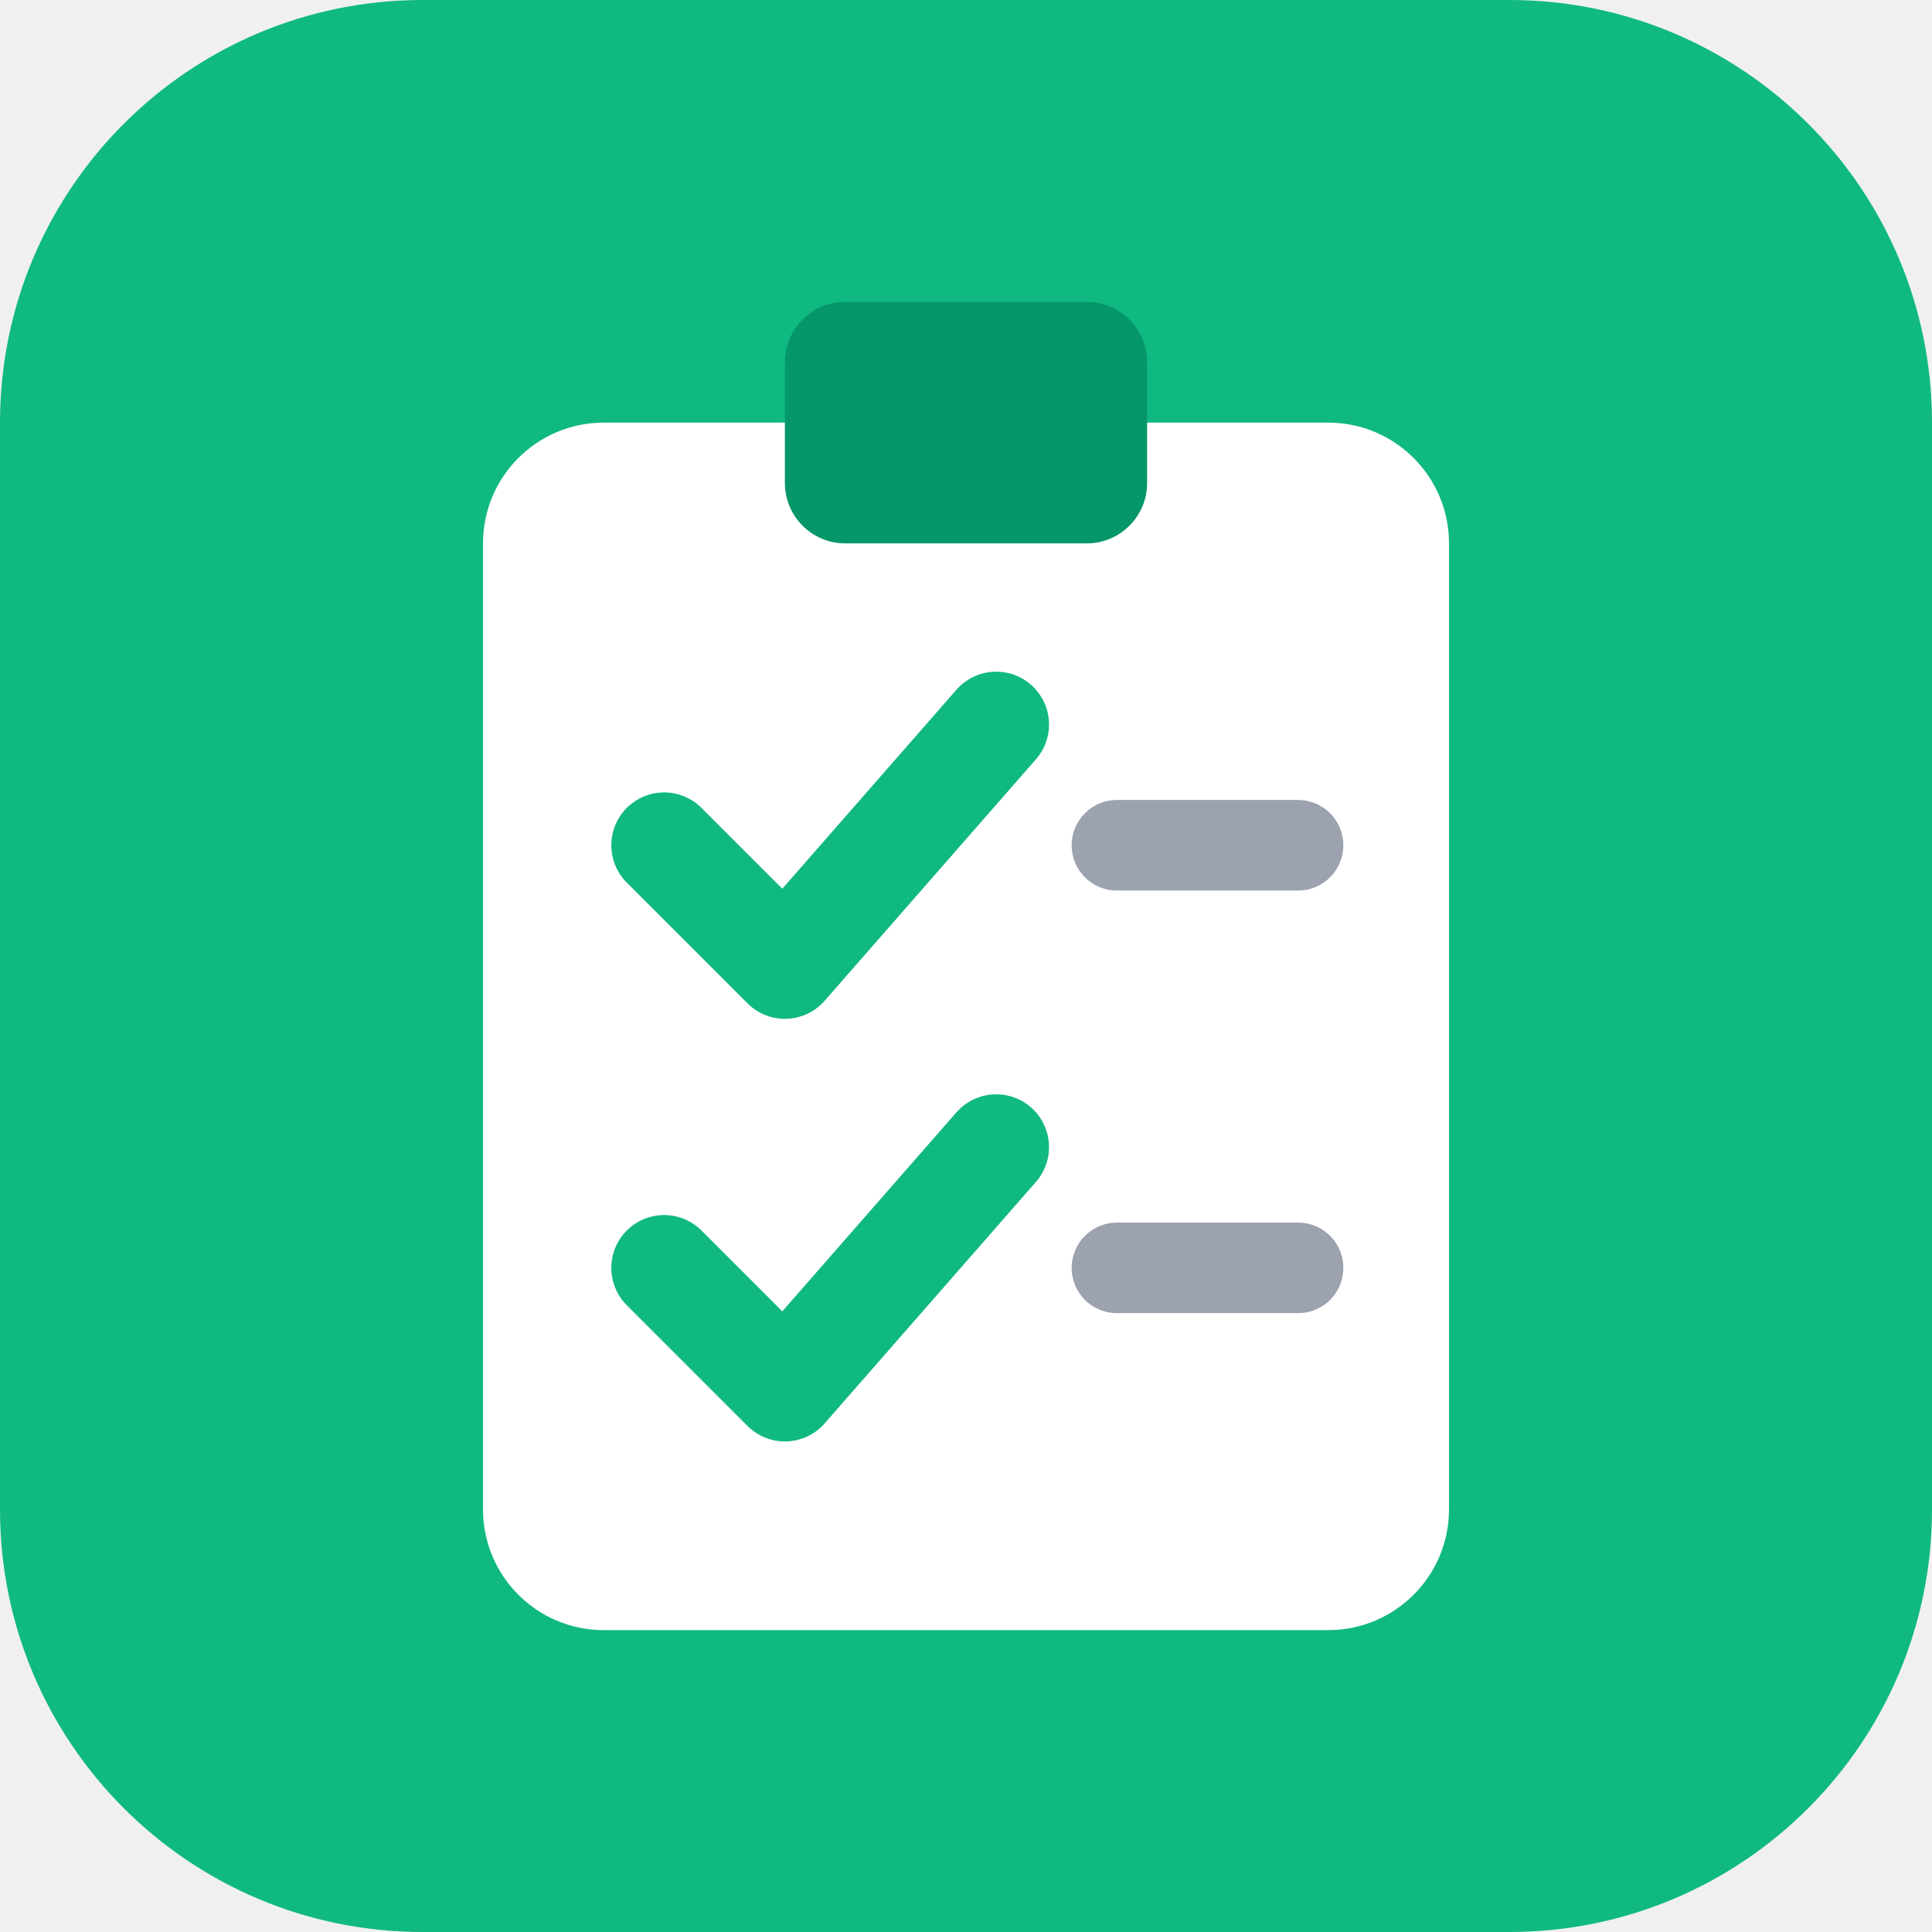
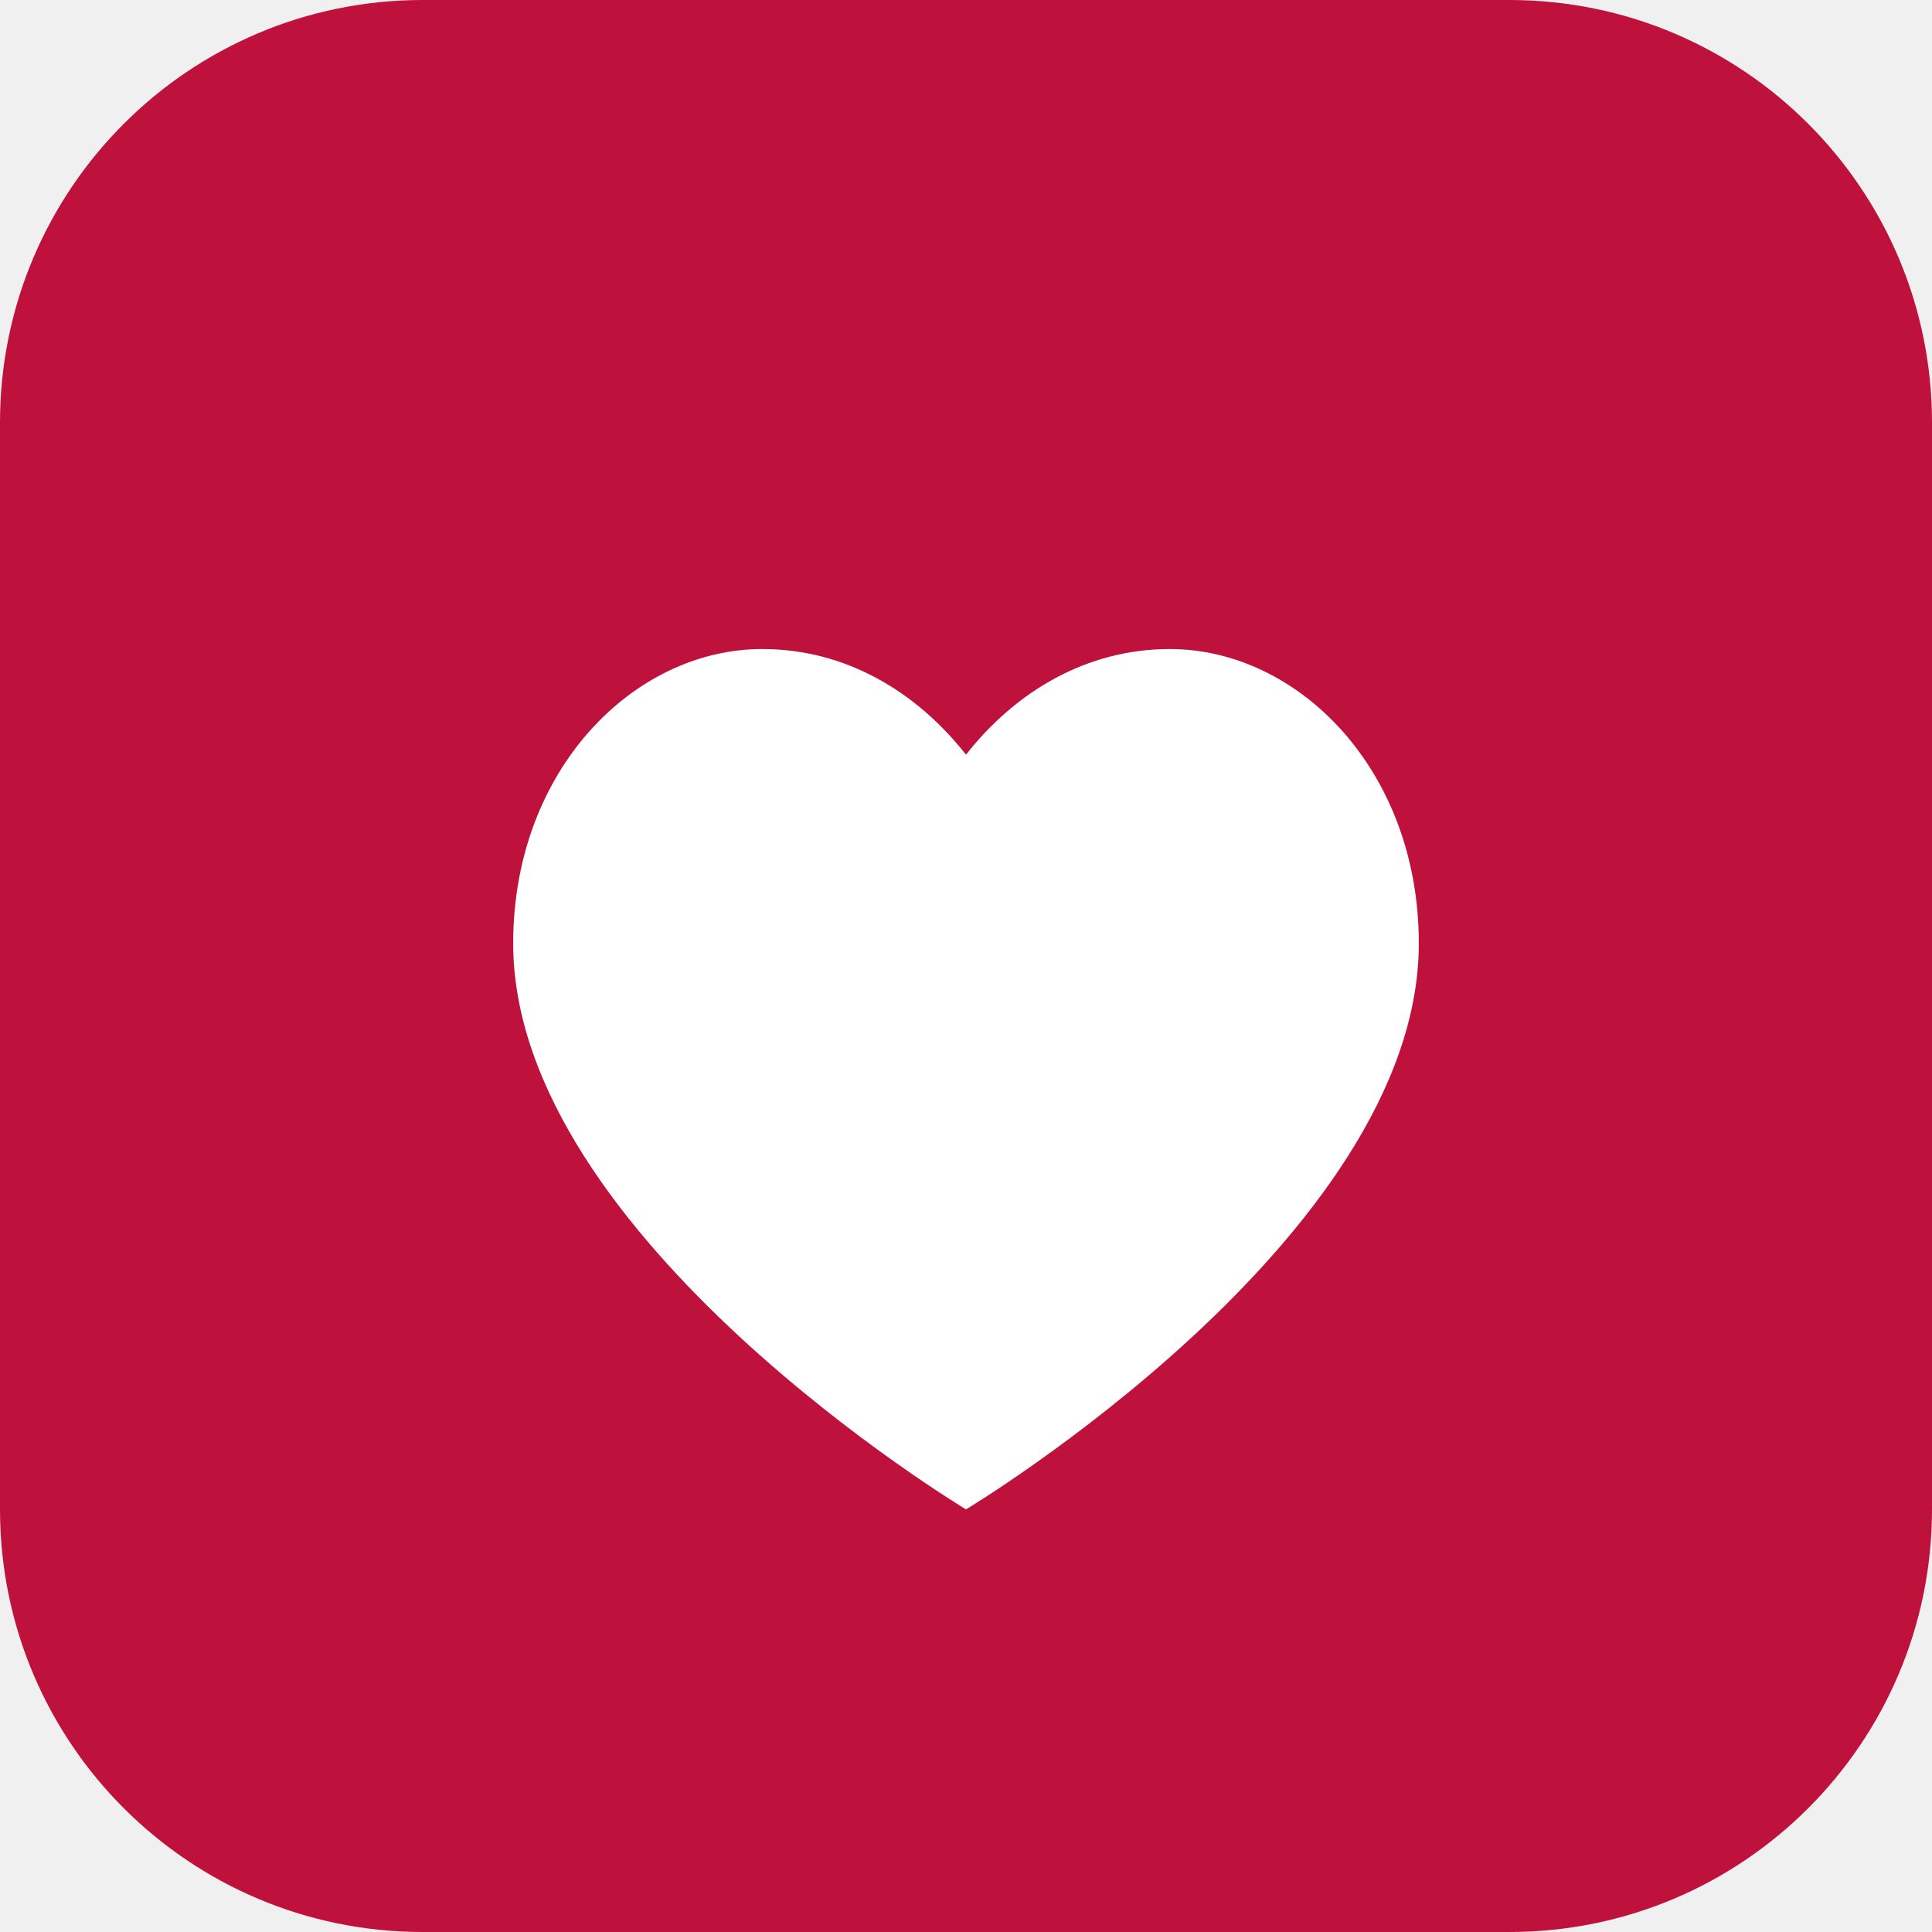
<svg xmlns="http://www.w3.org/2000/svg" viewBox="0 0 64 64">
-   <rect width="64" height="64" rx="14" fill="#10b981" />
-   <rect x="16" y="14" width="32" height="40" rx="4" fill="#ffffff" />
-   <rect x="26" y="10" width="12" height="8" rx="2" fill="#059669" />
-   <path d="M22 28 L26 32 L33 24" stroke="#10b981" stroke-width="3.5" fill="none" stroke-linecap="round" stroke-linejoin="round" />
-   <line x1="37" y1="28" x2="43" y2="28" stroke="#9ca3af" stroke-width="3" stroke-linecap="round" />
-   <path d="M22 42 L26 46 L33 38" stroke="#10b981" stroke-width="3.5" fill="none" stroke-linecap="round" stroke-linejoin="round" />
-   <line x1="37" y1="42" x2="43" y2="42" stroke="#9ca3af" stroke-width="3" stroke-linecap="round" />
+   <rect width="64" height="64" rx="14" fill="#be123c" />
+   <path d="M32 50s-15-9-15-18.75C17 25.5 21 21.5 25.25 21.5c2.75 0 5.1 1.4 6.75 3.5 1.65-2.1 4-3.5 6.75-3.5C43 21.5 47 25.5 47 31.25 47 41 32 50 32 50z" fill="#ffffff" />
</svg>
